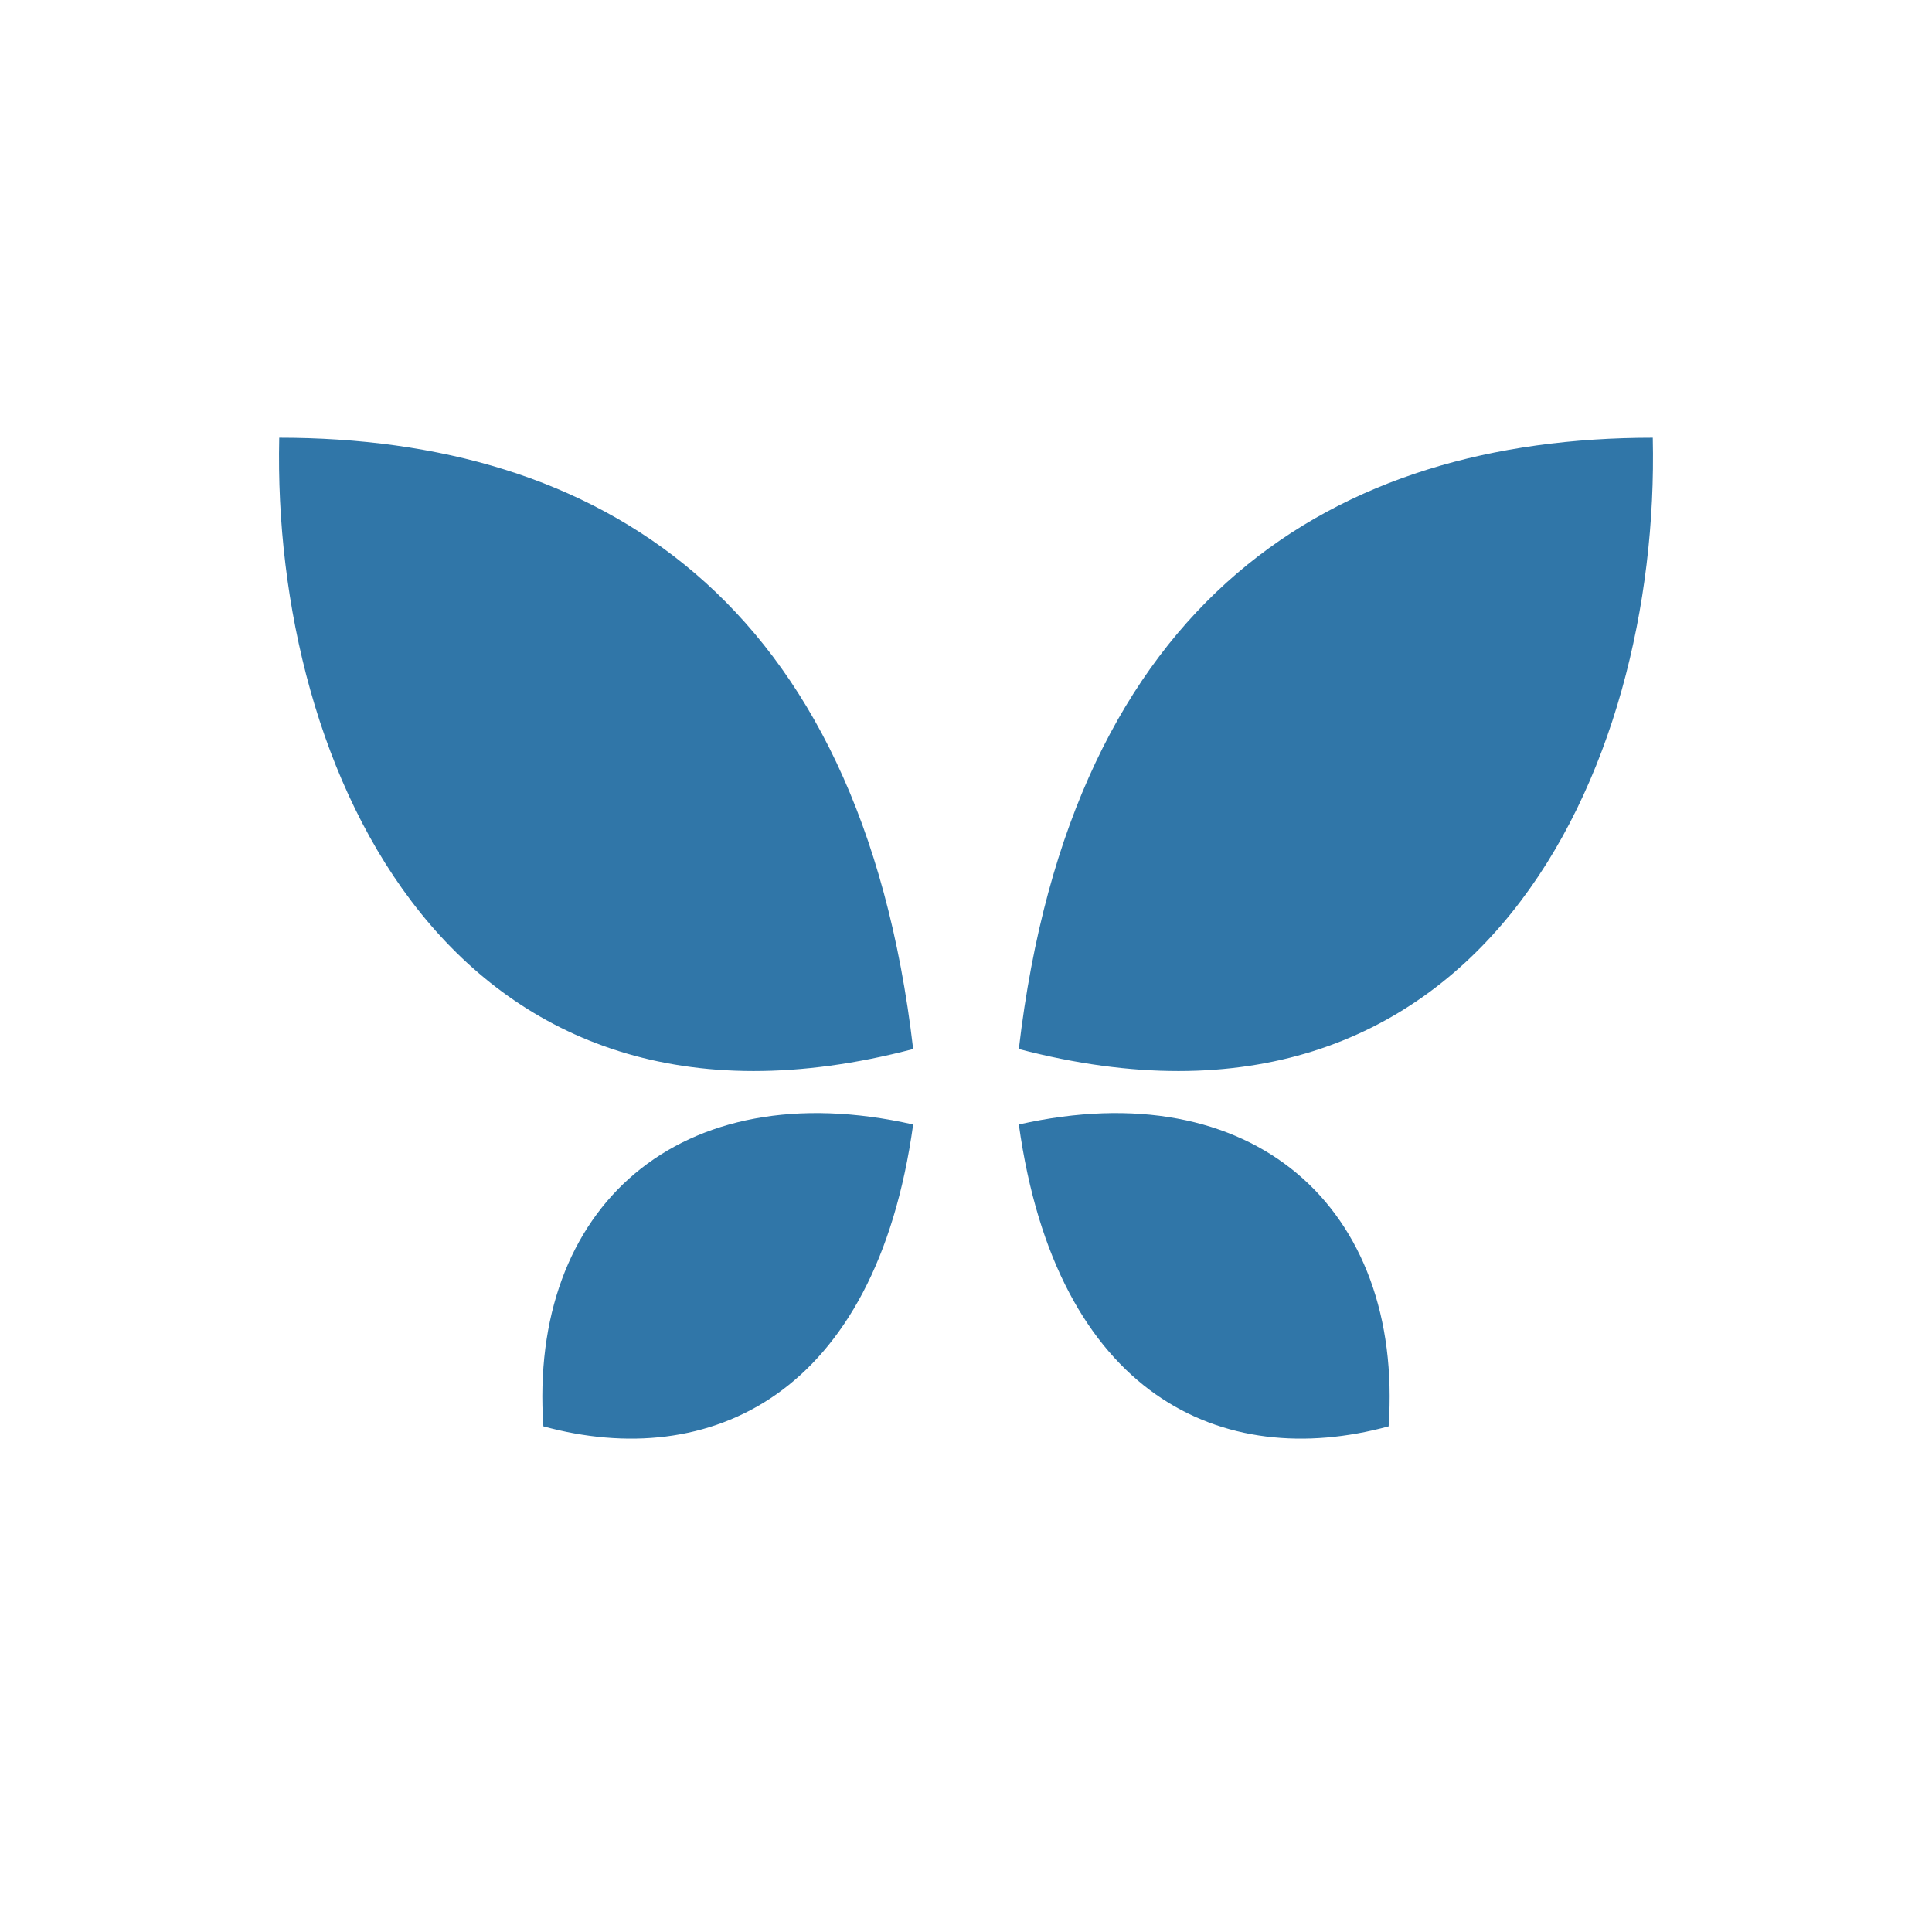
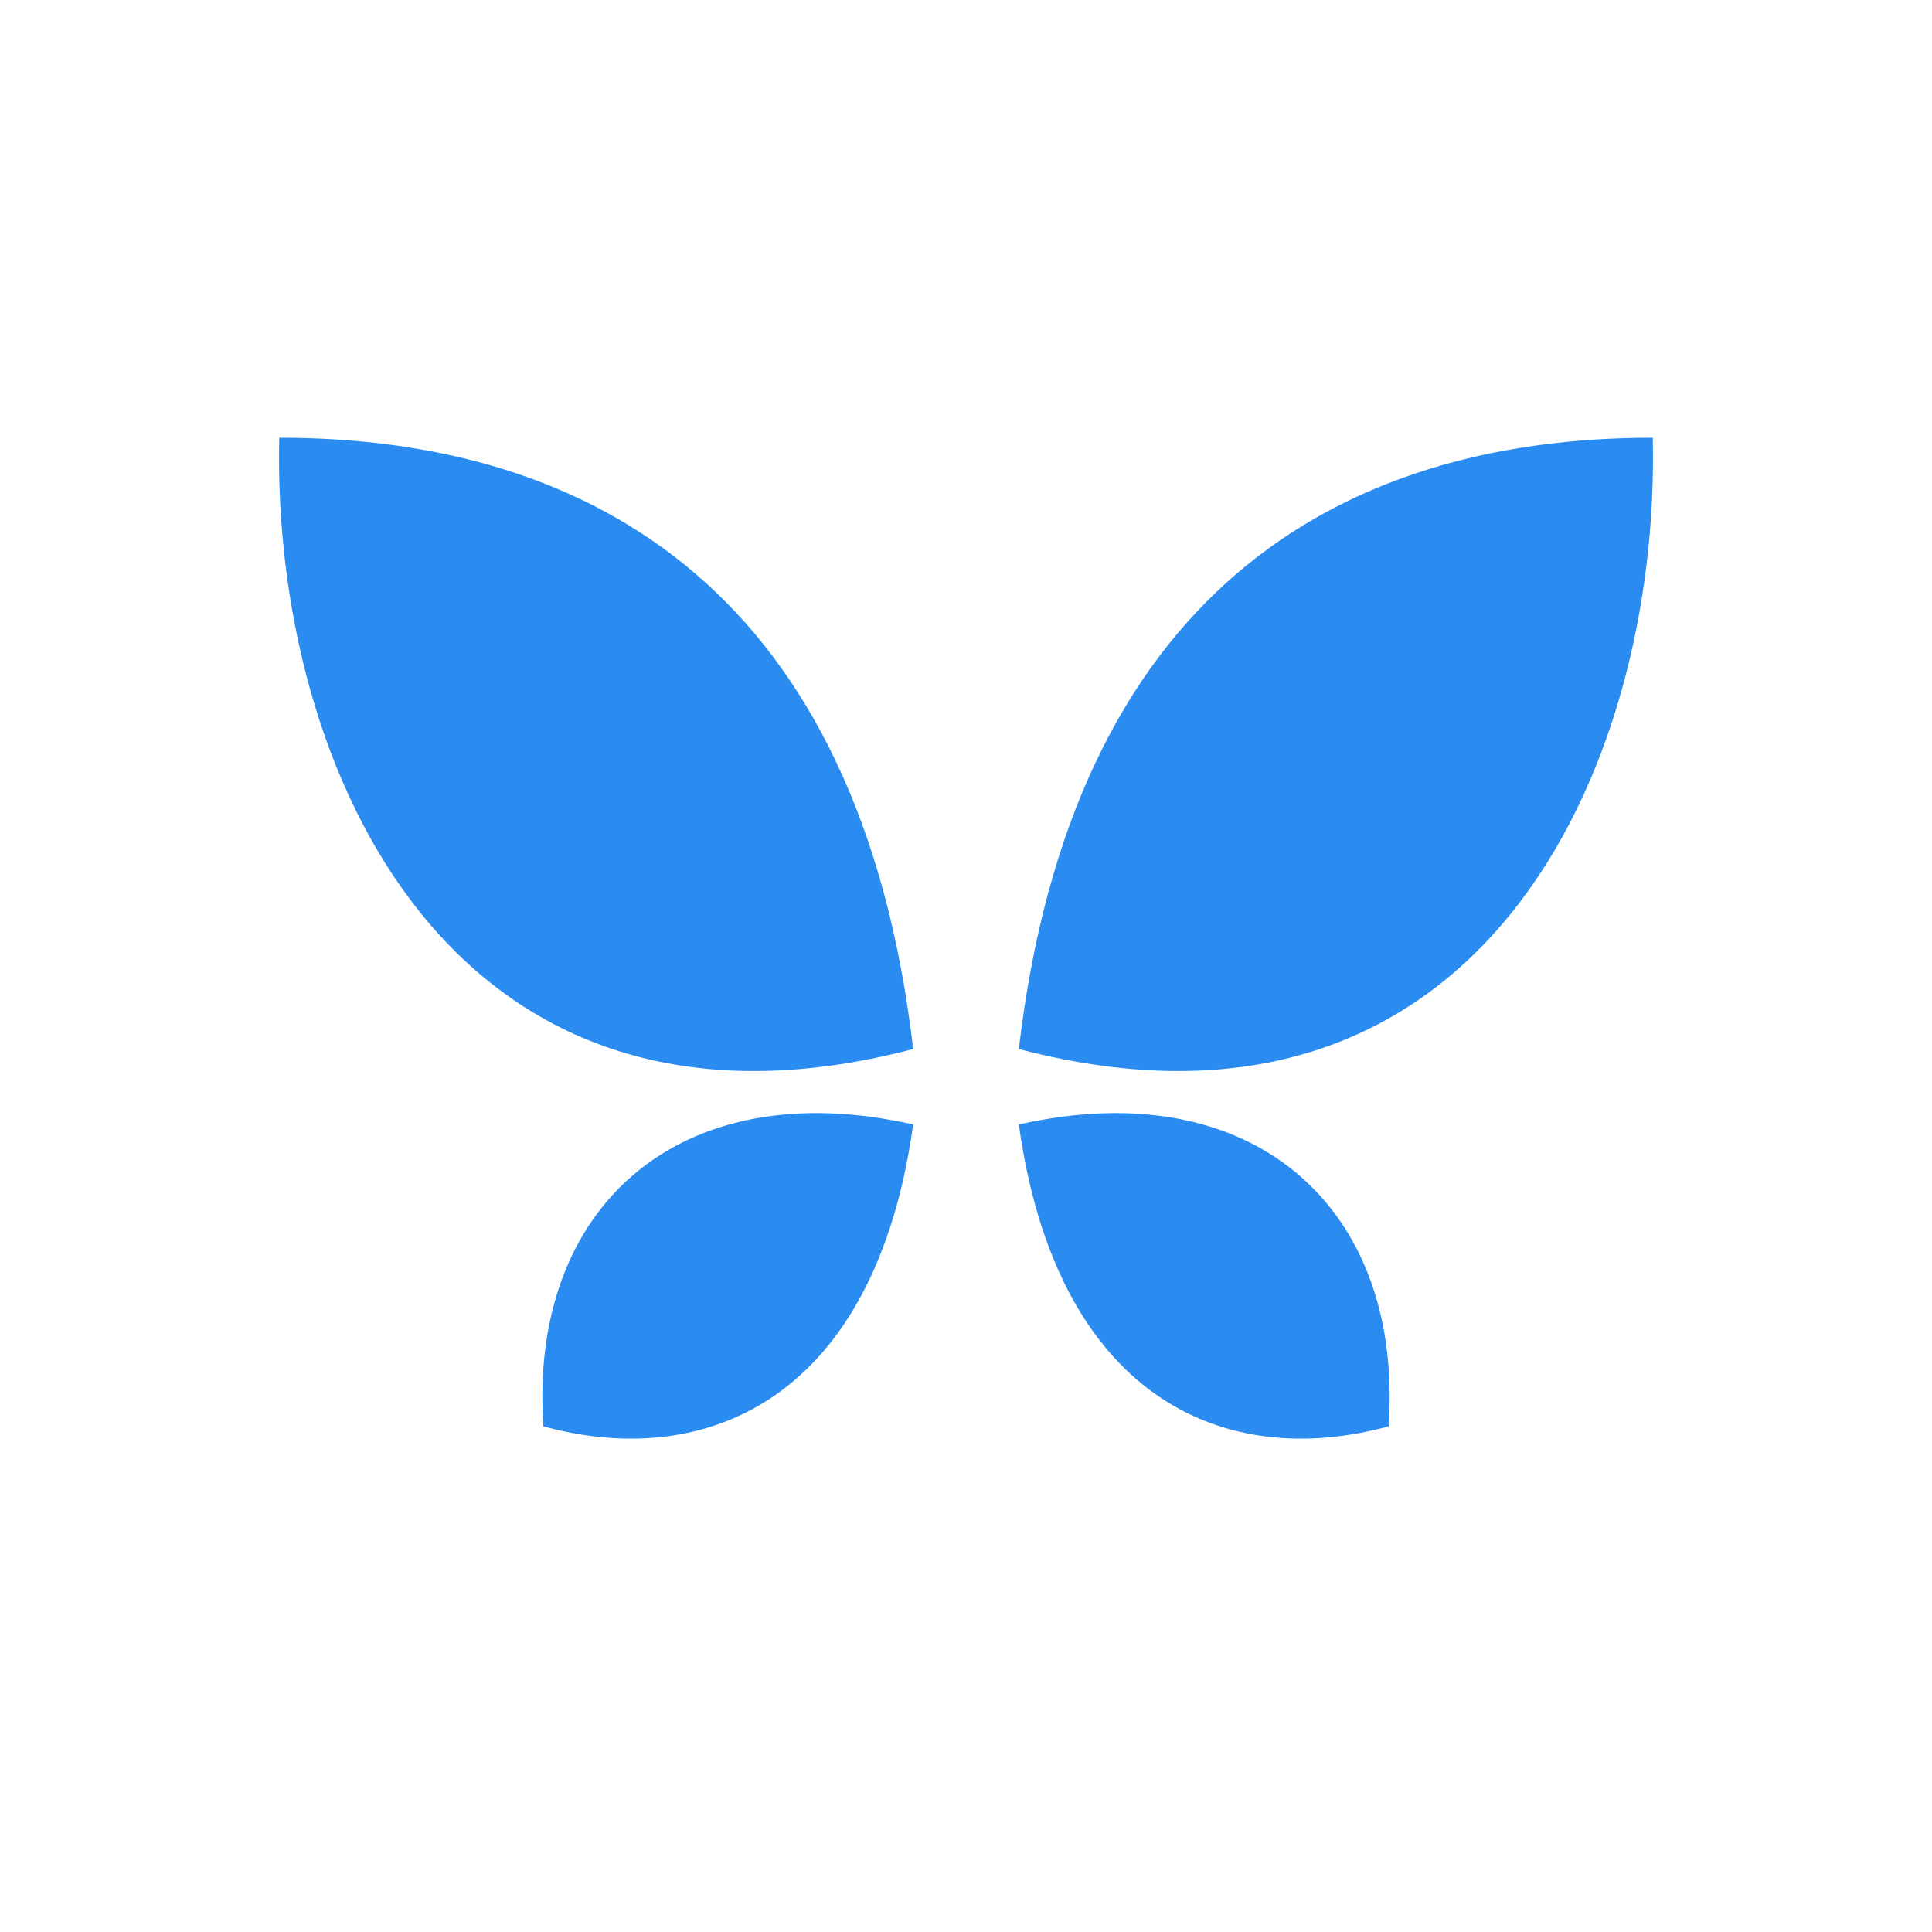
<svg xmlns="http://www.w3.org/2000/svg" width="256" height="256" viewBox="0 0 256 256" fill="none">
-   <g fill="#3076A8">
+   <g fill="#2A8BF0">
    <path d="M121 139C60 155 36 102 37 58c42 0 77 21 84 81Z" />
    <path d="M135 139c61 16 85-37 84-81-42 0-77 21-84 81Z" />
    <path d="M121 149c-31-7-51 11-49 40 22 6 44-4 49-40ZM135 149c31-7 51 11 49 40-22 6-44-4-49-40Z" />
  </g>
</svg>
